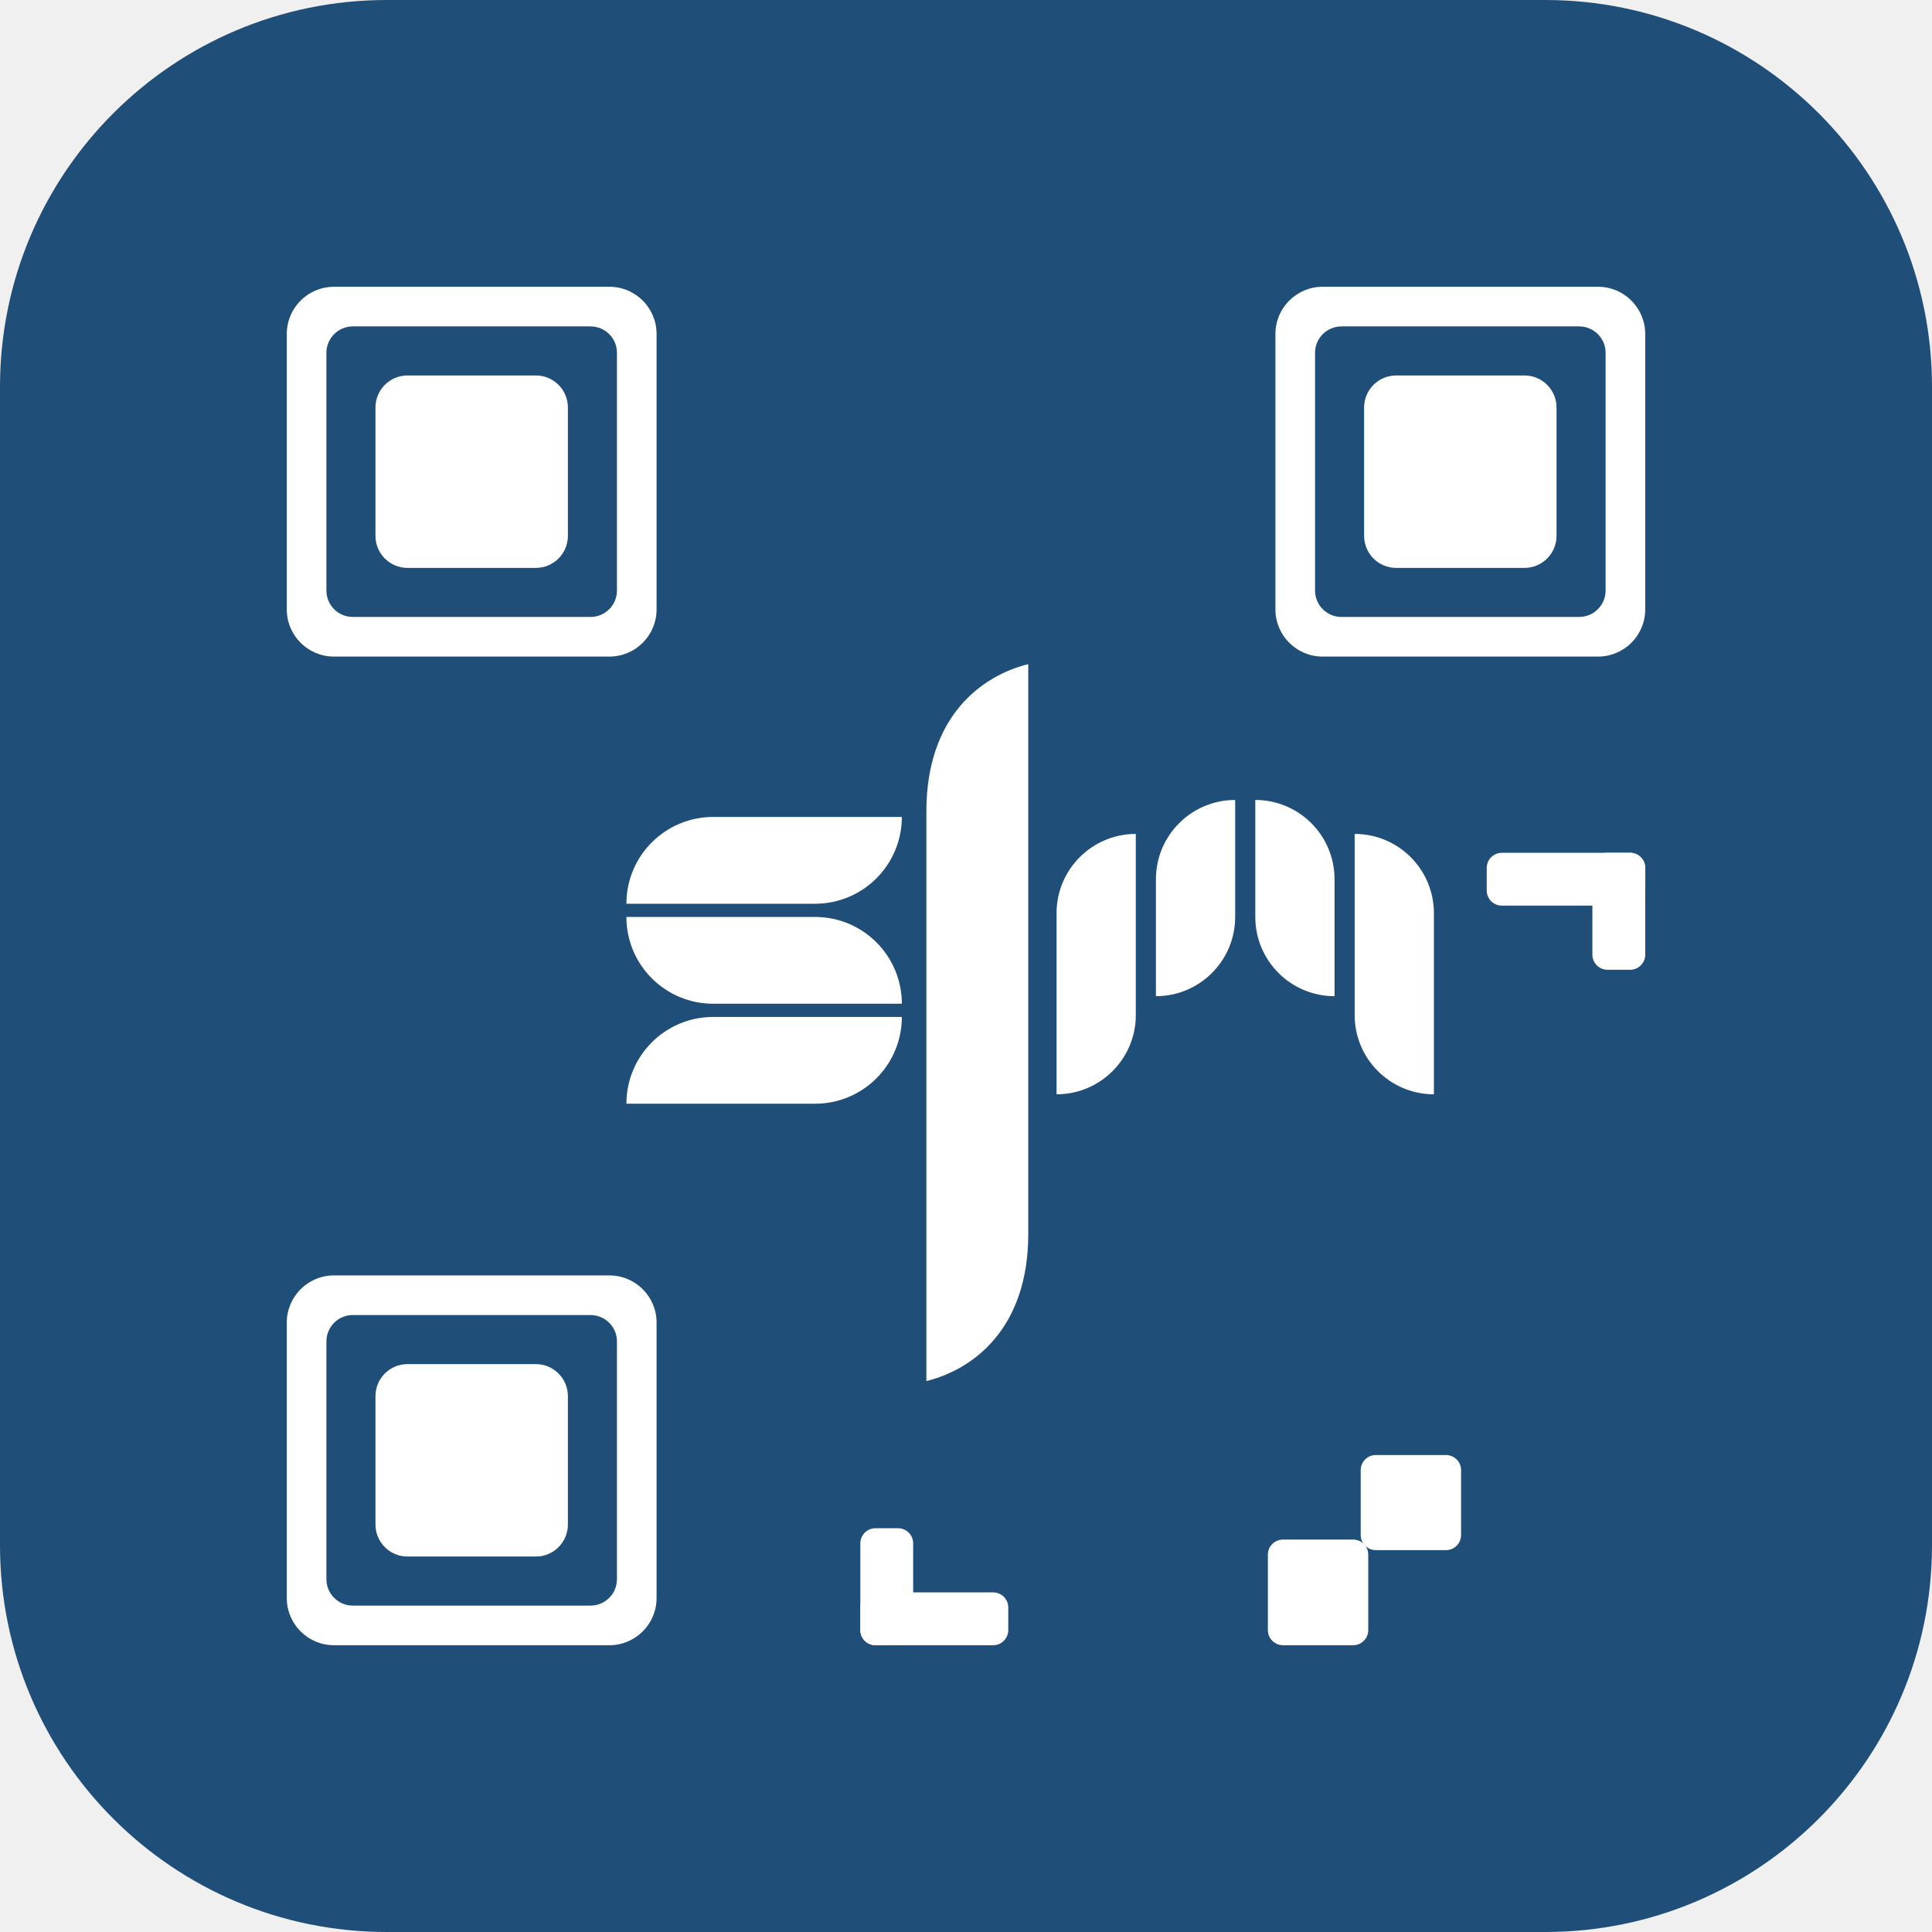
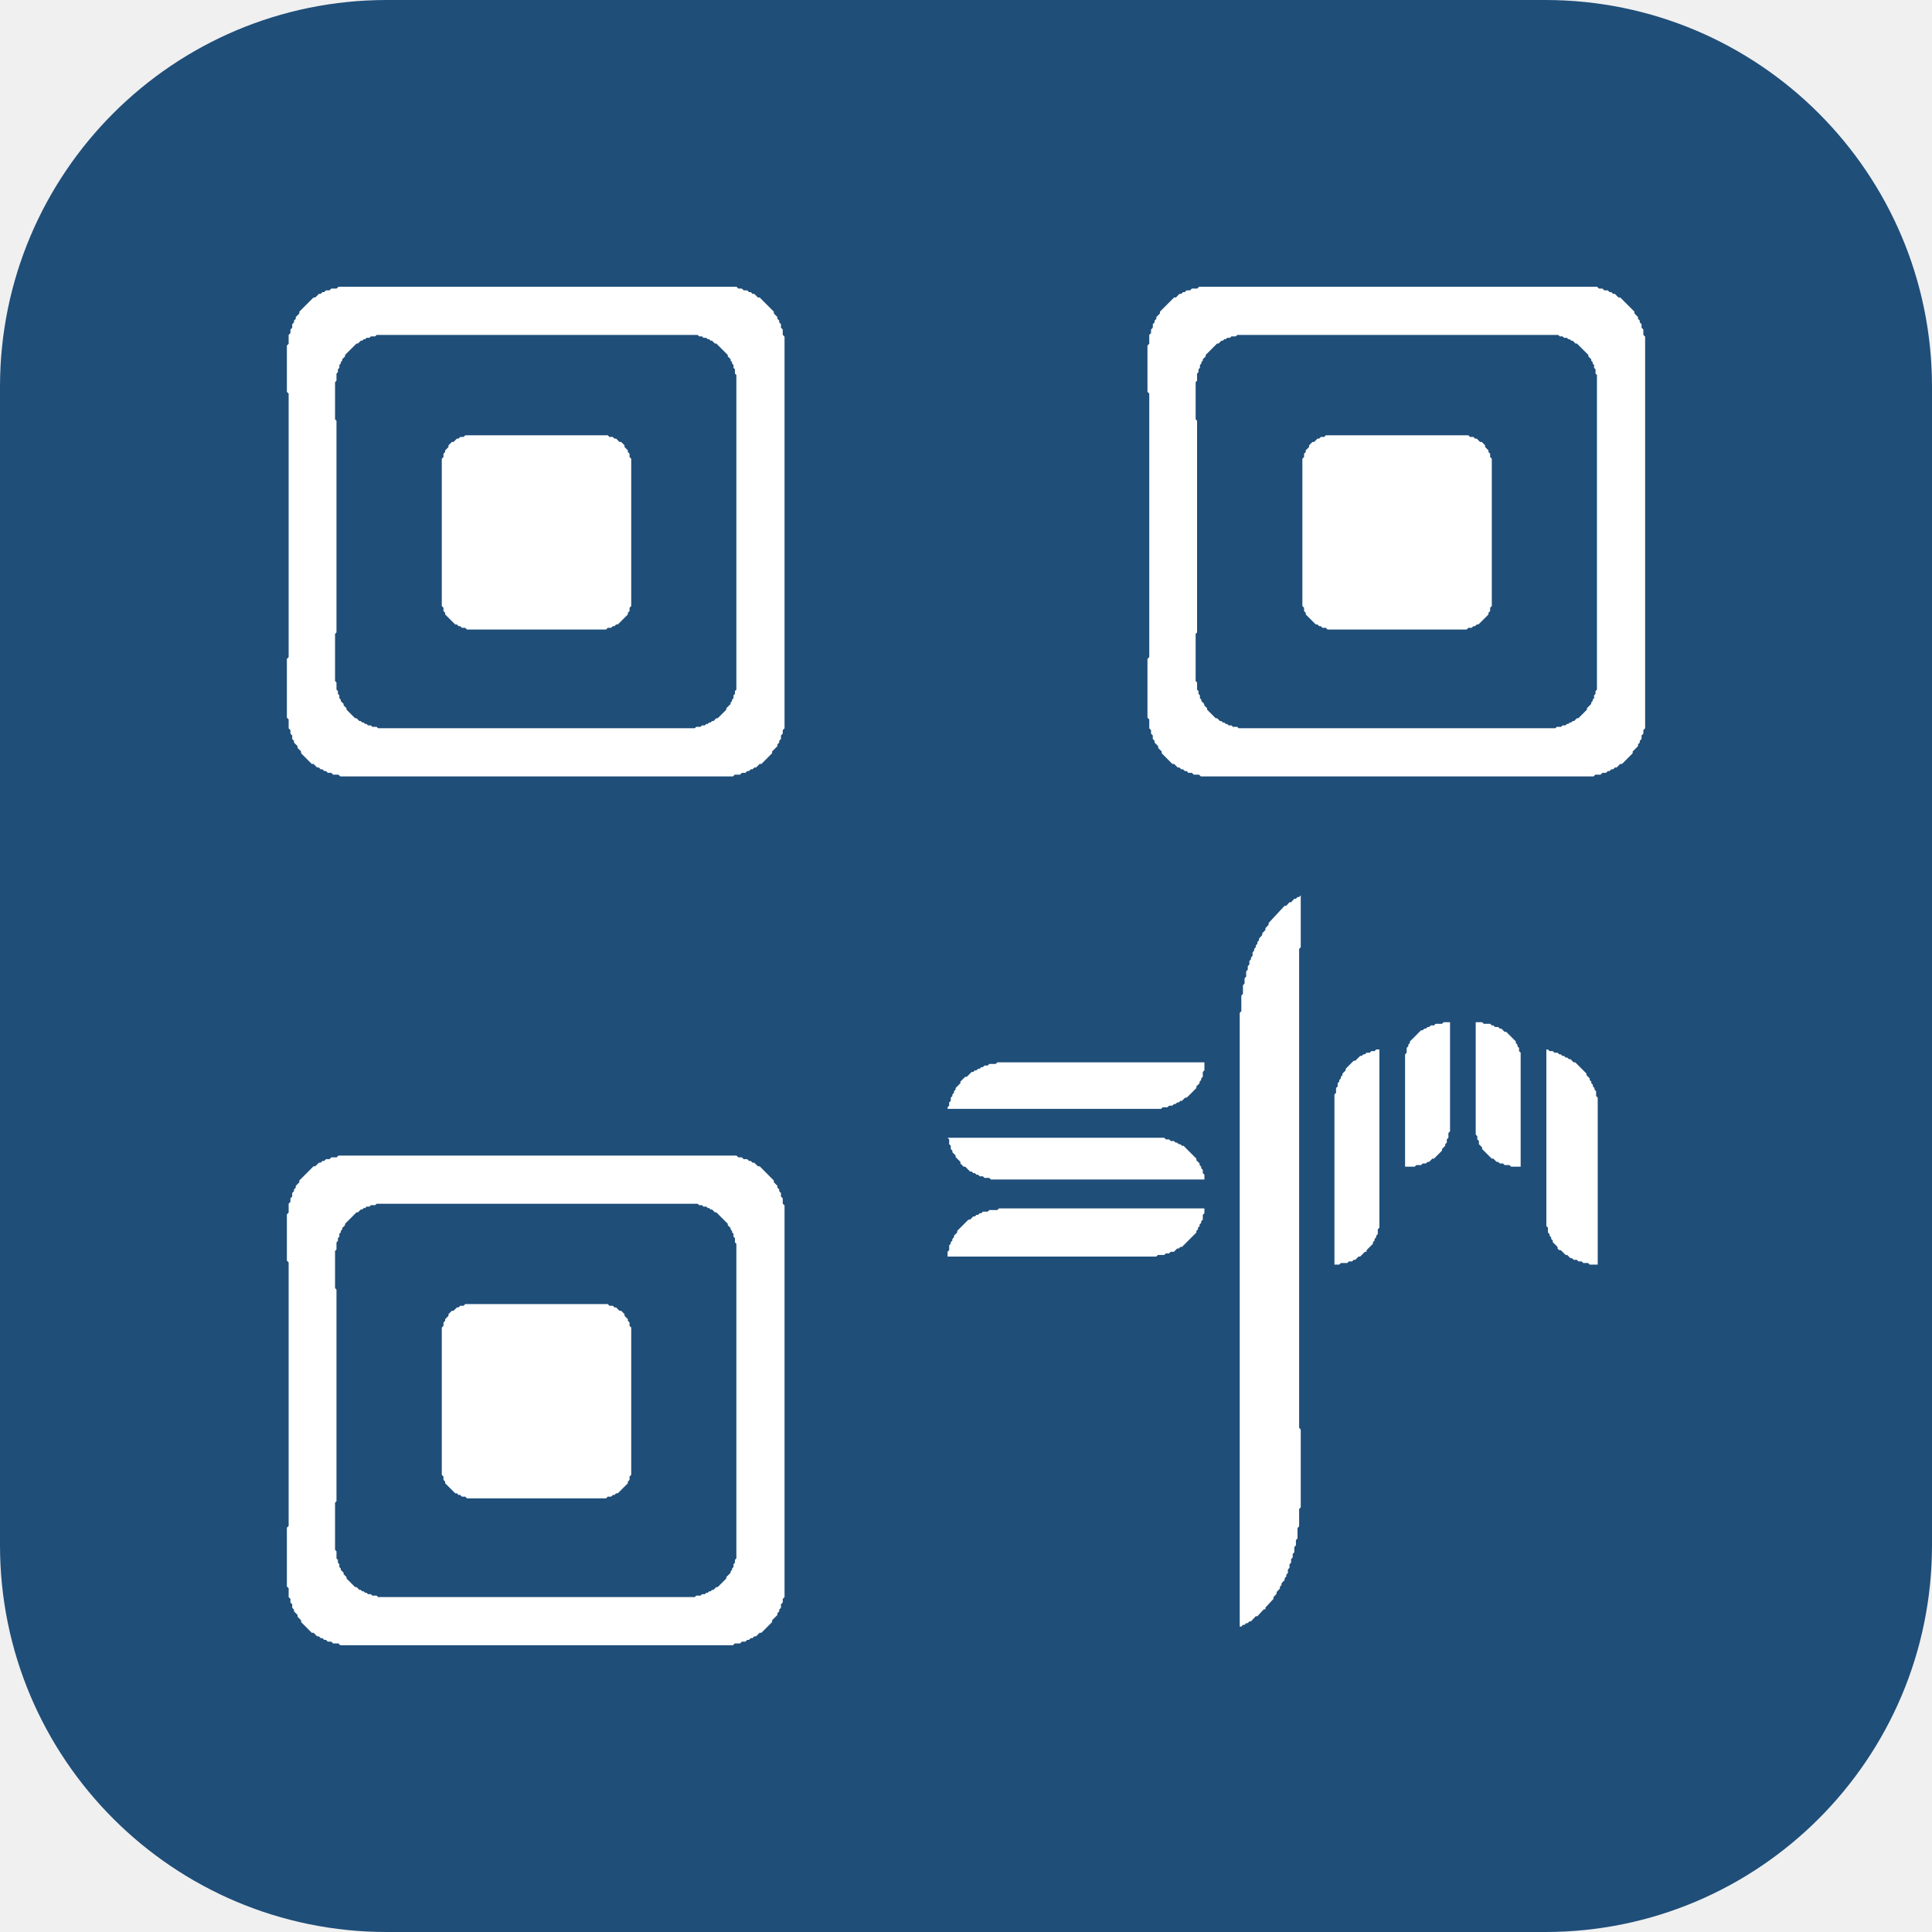
<svg xmlns="http://www.w3.org/2000/svg" viewBox="0 0 1024 1024">
  <rect width="1024" height="1024" rx="205" fill="#1f4e79" />
-   <g transform="translate(152 152) scale(1)" fill="#ffffff">
-     <path d="M25,0H171A25,25 0 0 1 196,25V171A25,25 0 0 1 171,196H25A25,25 0 0 1 0,171V25A25,25 0 0 1 25,0ZM35,21A14,14 0 0 0 21,35V161A14,14 0 0 0 35,175H161A14,14 0 0 0 175,161V35A14,14 0 0 0 161,21Z" />
-     <path d="M64,47H132A17,17 0 0 1 149,64V132A17,17 0 0 1 132,149H64A17,17 0 0 1 47,132V64A17,17 0 0 1 64,47Z" />
-     <path d="M549,0H695A25,25 0 0 1 720,25V171A25,25 0 0 1 695,196H549A25,25 0 0 1 524,171V25A25,25 0 0 1 549,0ZM559,21A14,14 0 0 0 545,35V161A14,14 0 0 0 559,175H685A14,14 0 0 0 699,161V35A14,14 0 0 0 685,21Z" />
-     <path d="M588,47H656A17,17 0 0 1 673,64V132A17,17 0 0 1 656,149H588A17,17 0 0 1 571,132V64A17,17 0 0 1 588,47Z" />
-     <path d="M25,524H171A25,25 0 0 1 196,549V695A25,25 0 0 1 171,720H25A25,25 0 0 1 0,695V549A25,25 0 0 1 25,524ZM35,545A14,14 0 0 0 21,559V685A14,14 0 0 0 35,699H161A14,14 0 0 0 175,685V559A14,14 0 0 0 161,545Z" />
-     <path d="M64,571H132A17,17 0 0 1 149,588V656A17,17 0 0 1 132,673H64A17,17 0 0 1 47,656V588A17,17 0 0 1 64,571Z" />
-     <path d="M226,281H326V281A46,46 0 0 1 280,327H180V327A46,46 0 0 1 226,281Z" />
-     <path d="M180,334H280A46,46 0 0 1 326,380V380H226A46,46 0 0 1 180,334V334Z" />
-     <path d="M226,387H326V387A46,46 0 0 1 280,433H180V433A46,46 0 0 1 226,387Z" />
-     <path d="M393,200V502C393,552.7 363.3,574 339,580V278C339,227.3 368.7,206 393,200Z" />
-     <path d="M450,290H450V386A42,42 0 0 1 408,428H408V332A42,42 0 0 1 450,290Z" />
-     <path d="M502.667,272H502.667V334A42,42 0 0 1 460.667,376H460.667V314A42,42 0 0 1 502.667,272Z" />
-     <path d="M513.333,272H513.333A42,42 0 0 1 555.333,314V376H555.333A42,42 0 0 1 513.333,334V272Z" />
-     <path d="M566,290H566A42,42 0 0 1 608,332V428H608A42,42 0 0 1 566,386V290Z" />
-     <path d="M644,300H712A8,8 0 0 1 720,308V320A8,8 0 0 1 712,328H644A8,8 0 0 1 636,320V308A8,8 0 0 1 644,300Z" />
-     <path d="M700,300H712A8,8 0 0 1 720,308V354A8,8 0 0 1 712,362H700A8,8 0 0 1 692,354V308A8,8 0 0 1 700,300Z" />
-     <path d="M312,658H324A8,8 0 0 1 332,666V712A8,8 0 0 1 324,720H312A8,8 0 0 1 304,712V666A8,8 0 0 1 312,658Z" />
-     <path d="M312,692H374.4A8,8 0 0 1 382.4,700V712A8,8 0 0 1 374.4,720H312A8,8 0 0 1 304,712V700A8,8 0 0 1 312,692Z" />
-     <path d="M528,664H565.2A8,8 0 0 1 573.2,672V712A8,8 0 0 1 565.2,720H528A8,8 0 0 1 520,712V672A8,8 0 0 1 528,664Z" />
-     <path d="M577.2,619.2H614.4A8,8 0 0 1 622.4,627.2V661.6A8,8 0 0 1 614.4,669.6H577.2A8,8 0 0 1 569.2,661.6V627.2A8,8 0 0 1 577.2,619.2Z" />
-   </g>
+   <path fill="#ffffff" d="M390.38 152L391.32 152.94L393.21 152.94L394.15 153.89L396.03 153.89L396.98 154.83L397.92 154.83L398.86 155.77L399.8 155.77L401.69 157.66L402.63 157.66L410.16 165.21L410.16 166.16L412.05 168.04L412.05 168.99L412.99 169.93L412.99 170.87L413.93 171.82L413.93 173.7L414.87 174.65L414.87 177.48L415.82 178.42L415.82 386.03L414.87 386.98L414.87 388.86L413.93 389.81L413.93 391.69L412.99 392.64L412.99 393.58L412.05 394.52L412.05 395.47L409.22 398.3L409.22 399.24L403.57 404.91L402.63 404.91L400.74 406.79L399.8 406.79L398.86 407.74L397.92 407.74L396.98 408.68L396.03 408.68L395.09 409.62L393.21 409.62L392.27 410.57L389.44 410.57L388.5 411.51L180.31 411.51L179.37 410.57L176.54 410.57L175.6 409.62L173.72 409.62L172.78 408.68L171.83 408.68L170.89 407.74L169.95 407.74L169.01 406.79L168.07 406.79L166.18 404.91L165.24 404.91L159.59 399.24L159.59 398.3L157.7 396.41L157.7 395.47L155.82 393.58L155.82 392.64L154.88 391.69L154.88 389.81L153.94 388.86L153.94 386.98L152.99 386.03L152.99 381.31L152.05 380.37L152.05 349.23L152.99 348.28L152.99 208.62L152.05 207.68L152.05 183.14L152.99 182.2L152.99 177.48L153.94 176.54L153.94 174.65L154.88 173.7L154.88 171.82L155.82 170.87L155.82 169.93L156.76 168.99L156.76 168.04L158.65 166.16L158.65 165.21L166.18 157.66L167.12 157.66L169.01 155.77L169.95 155.77L170.89 154.83L171.83 154.83L172.78 153.89L174.66 153.89L175.6 152.94L178.43 152.94L179.37 152ZM199.61 177.53L198.85 178.28L196.57 178.28L195.81 179.04L194.29 179.04L193.53 179.8L192.77 179.8L192.01 180.56L191.25 180.56L189.73 182.07L188.97 182.07L182.89 188.14L182.89 188.9L181.38 190.41L181.38 191.17L180.62 191.93L180.62 192.69L179.86 193.44L179.86 194.96L179.1 195.72L179.1 197.23L178.34 197.99L178.34 201.78L177.58 202.54L177.58 222.25L178.34 223.01L178.34 335.2L177.58 335.95L177.58 360.97L178.34 361.73L178.34 365.52L179.1 366.28L179.1 367.79L179.86 368.55L179.86 370.07L180.62 370.82L180.62 371.58L182.13 373.1L182.13 373.86L183.65 375.37L183.65 376.13L188.21 380.68L188.97 380.68L190.49 382.19L191.25 382.19L192.01 382.95L192.77 382.95L193.53 383.71L194.29 383.71L195.05 384.47L196.57 384.47L197.33 385.23L199.61 385.23L200.37 385.99L368.26 385.99L369.02 385.23L371.3 385.23L372.06 384.47L373.58 384.47L374.34 383.71L375.1 383.71L375.86 382.95L376.62 382.95L377.38 382.19L378.14 382.19L379.65 380.68L380.41 380.68L384.97 376.13L384.97 375.37L387.25 373.1L387.25 372.34L388.01 371.58L388.01 370.82L388.77 370.07L388.77 368.55L389.53 367.79L389.53 366.28L390.29 365.52L390.29 198.75L389.53 197.99L389.53 195.72L388.77 194.96L388.77 193.44L388.01 192.69L388.01 191.93L387.25 191.17L387.25 190.41L385.73 188.9L385.73 188.14L379.65 182.07L378.9 182.07L377.38 180.56L376.62 180.56L375.86 179.8L375.1 179.8L374.34 179.04L372.82 179.04L372.06 178.28L370.54 178.28L369.78 177.53ZM322.12 230.7L323.01 231.59L324.79 231.59L325.67 232.48L326.56 232.48L328.34 234.25L329.23 234.25L331.01 236.03L331.01 236.92L332.78 238.69L332.78 239.58L333.67 240.47L333.67 242.24L334.56 243.13L334.56 321.23L333.67 322.12L333.67 323.89L332.78 324.78L332.78 325.67L327.45 330.99L326.56 330.99L325.67 331.88L324.79 331.88L323.9 332.77L322.12 332.77L321.23 333.66L247.49 333.66L246.6 332.77L244.82 332.77L243.93 331.88L243.04 331.88L242.16 330.99L241.27 330.99L235.94 325.67L235.94 324.78L235.05 323.89L235.05 322.12L234.16 321.23L234.16 243.13L235.05 242.24L235.05 240.47L235.94 239.58L235.94 238.69L237.71 236.92L237.71 236.03L239.49 234.25L240.38 234.25L242.16 232.48L243.04 232.48L243.93 231.59L245.71 231.59L246.6 230.7ZM846.51 152L847.46 152.94L849.34 152.94L850.28 153.89L852.17 153.89L853.11 154.83L854.05 154.83L854.99 155.77L855.93 155.77L857.82 157.66L858.76 157.66L866.3 165.21L866.3 166.16L868.18 168.04L868.18 168.99L869.12 169.93L869.12 170.87L870.06 171.82L870.06 173.7L871.01 174.65L871.01 177.48L871.95 178.42L871.95 386.03L871.01 386.98L871.01 388.86L870.06 389.81L870.06 391.69L869.12 392.64L869.12 393.58L868.18 394.52L868.18 395.47L865.35 398.3L865.35 399.24L859.7 404.91L858.76 404.91L856.88 406.79L855.93 406.79L854.99 407.74L854.05 407.74L853.11 408.68L852.17 408.68L851.22 409.62L849.34 409.62L848.4 410.57L845.57 410.57L844.63 411.51L636.44 411.51L635.5 410.57L632.68 410.57L631.73 409.62L629.85 409.62L628.91 408.68L627.97 408.68L627.02 407.74L626.08 407.74L625.14 406.79L624.2 406.79L622.31 404.91L621.37 404.91L615.72 399.24L615.72 398.3L613.84 396.41L613.84 395.47L611.95 393.58L611.95 392.64L611.01 391.69L611.01 389.81L610.07 388.86L610.07 386.98L609.13 386.03L609.13 381.31L608.18 380.37L608.18 349.23L609.13 348.28L609.13 208.62L608.18 207.68L608.18 183.14L609.13 182.2L609.13 177.48L610.07 176.54L610.07 174.65L611.01 173.7L611.01 171.82L611.95 170.87L611.95 169.93L612.89 168.99L612.89 168.04L614.78 166.16L614.78 165.21L622.31 157.66L623.26 157.66L625.14 155.77L626.08 155.77L627.02 154.83L627.97 154.83L628.91 153.89L630.79 153.89L631.73 152.94L634.56 152.94L635.5 152ZM655.74 177.53L654.98 178.28L652.7 178.28L651.94 179.04L650.42 179.04L649.66 179.8L648.9 179.8L648.14 180.56L647.38 180.56L645.86 182.07L645.1 182.07L639.03 188.14L639.03 188.9L637.51 190.41L637.51 191.17L636.75 191.93L636.75 192.69L635.99 193.44L635.99 194.96L635.23 195.72L635.23 197.23L634.47 197.99L634.47 201.78L633.71 202.54L633.71 222.25L634.47 223.01L634.47 335.2L633.71 335.95L633.71 360.97L634.47 361.73L634.47 365.52L635.23 366.28L635.23 367.79L635.99 368.55L635.99 370.07L636.75 370.82L636.75 371.58L638.27 373.1L638.27 373.86L639.79 375.37L639.79 376.13L644.35 380.68L645.1 380.68L646.62 382.19L647.38 382.19L648.14 382.95L648.9 382.95L649.66 383.71L650.42 383.71L651.18 384.47L652.7 384.47L653.46 385.23L655.74 385.23L656.5 385.99L824.39 385.99L825.15 385.23L827.43 385.23L828.19 384.47L829.71 384.47L830.47 383.71L831.23 383.71L831.99 382.95L832.75 382.95L833.51 382.19L834.27 382.19L835.79 380.68L836.55 380.68L841.11 376.13L841.11 375.37L843.38 373.1L843.38 372.34L844.14 371.58L844.14 370.82L844.9 370.07L844.9 368.55L845.66 367.79L845.66 366.28L846.42 365.52L846.42 198.75L845.66 197.99L845.66 195.72L844.9 194.96L844.9 193.44L844.14 192.69L844.14 191.93L843.38 191.17L843.38 190.41L841.87 188.9L841.87 188.14L835.79 182.07L835.03 182.07L833.51 180.56L832.75 180.56L831.99 179.8L831.23 179.8L830.47 179.04L828.95 179.04L828.19 178.28L826.67 178.28L825.91 177.53ZM778.25 230.7L779.14 231.59L780.92 231.59L781.81 232.48L782.7 232.48L784.47 234.25L785.36 234.25L787.14 236.03L787.14 236.92L788.92 238.69L788.92 239.58L789.8 240.47L789.8 242.24L790.69 243.13L790.69 321.23L789.8 322.12L789.8 323.89L788.92 324.78L788.92 325.67L783.58 330.99L782.7 330.99L781.81 331.88L780.92 331.88L780.03 332.77L778.25 332.77L777.36 333.66L703.62 333.66L702.73 332.77L700.95 332.77L700.06 331.88L699.18 331.88L698.29 330.99L697.4 330.99L692.07 325.67L692.07 324.78L691.18 323.89L691.18 322.12L690.29 321.23L690.29 243.13L691.18 242.24L691.18 240.47L692.07 239.58L692.07 238.69L693.85 236.92L693.85 236.03L695.62 234.25L696.51 234.25L698.29 232.48L699.18 232.48L700.06 231.59L701.84 231.59L702.73 230.7ZM689.42 502.03L688.57 502.95L688.57 756.75L689.42 757.67L689.42 798.9L688.57 799.82L688.57 808.98L687.71 809.9L687.71 815.39L686.86 816.31L686.86 819.06L686.01 819.98L686.01 822.72L685.16 823.64L685.16 825.47L684.31 826.39L684.31 828.22L683.46 829.14L683.46 830.97L682.61 831.89L682.61 833.72L681.76 834.64L681.76 835.55L680.91 836.47L680.91 837.38L679.21 839.22L679.21 840.13L678.36 841.05L678.36 841.97L676.65 843.8L676.65 844.71L674.95 846.55L674.95 847.46L670.7 852.04L670.7 852.96L669.85 852.96L666.44 856.63L665.59 856.63L663.04 859.37L662.19 859.37L661.34 860.29L660.49 860.29L659.64 861.21L658.79 861.21L657.93 862.12L657.08 862.12L657.08 536.85L657.93 535.93L657.93 527.69L658.79 526.77L658.79 522.19L659.64 521.27L659.64 518.52L660.49 517.61L660.49 514.86L661.34 513.94L661.34 512.11L662.19 511.19L662.19 509.36L663.04 508.44L663.04 507.53L663.89 506.61L663.89 504.78L664.74 503.86L664.74 502.95L665.59 502.03L665.59 501.11L666.44 500.2L666.44 499.28L667.29 498.37L667.29 497.45L669 495.62L669 494.7L670.7 492.87L670.7 491.95L672.4 490.12L672.4 489.2L680.91 480.04L681.76 480.04L683.46 478.21L684.31 478.21L686.01 476.37L686.86 476.37L687.71 475.46L688.57 475.46L689.42 474.54ZM768.55 541.79L768.55 599.65L767.69 600.5L767.69 603.05L766.84 603.9L766.84 605.6L765.99 606.45L765.99 607.3L764.29 609.01L764.29 609.86L760.04 614.11L759.19 614.11L757.48 615.81L756.63 615.81L755.78 616.66L754.08 616.66L753.23 617.51L750.68 617.51L749.83 618.37L744.72 618.37L744.72 558.81L745.57 557.95L745.57 555.4L746.42 554.55L746.42 553.7L747.27 552.85L747.27 552L753.23 546.04L754.08 546.04L754.93 545.19L755.78 545.19L756.63 544.34L757.48 544.34L758.34 543.49L760.04 543.49L760.89 542.64L764.29 542.64L765.14 541.79ZM785.56 541.79L786.41 542.64L789.82 542.64L790.67 543.49L791.52 543.49L792.37 544.34L794.07 544.34L794.92 545.19L795.77 545.19L797.47 546.89L798.33 546.89L803.43 552L803.43 552.85L804.28 553.7L804.28 554.55L805.13 555.4L805.13 557.1L805.98 557.95L805.98 618.37L800.88 618.37L800.03 617.51L797.47 617.51L796.62 616.66L794.92 616.66L794.07 615.81L793.22 615.81L791.52 614.11L790.67 614.11L785.56 609.01L785.56 608.16L783.86 606.45L783.86 604.75L783.01 603.9L783.01 602.2L782.16 601.35L782.16 541.79ZM731.11 556.25L731.11 650.7L730.26 651.55L730.26 654.1L729.41 654.95L729.41 655.8L728.56 656.65L728.56 657.5L727.7 658.36L727.7 659.21L724.3 662.61L724.3 663.46L723.45 663.46L720.9 666.01L720.05 666.01L718.35 667.72L717.49 667.72L716.64 668.57L714.94 668.57L714.09 669.42L710.69 669.42L709.84 670.27L707.28 670.27L707.28 580.08L708.14 579.23L708.14 576.67L708.99 575.82L708.99 574.12L709.84 573.27L709.84 572.42L710.69 571.57L710.69 570.72L711.54 569.87L711.54 569.02L713.24 567.31L713.24 566.46L717.49 562.21L718.35 562.21L720.9 559.66L721.75 559.66L722.6 558.81L723.45 558.81L724.3 557.95L726 557.95L726.85 557.1L728.56 557.1L729.41 556.25ZM820.45 556.25L821.3 557.1L823 557.1L823.85 557.95L825.55 557.95L826.4 558.81L827.25 558.81L828.11 559.66L828.96 559.66L829.81 560.51L830.66 560.51L831.51 561.36L832.36 561.36L834.06 563.06L834.91 563.06L840.87 569.02L840.87 569.87L842.57 571.57L842.57 572.42L843.42 573.27L843.42 574.12L844.27 574.97L844.27 575.82L845.12 576.67L845.12 577.52L845.97 578.38L845.97 580.93L846.82 581.78L846.82 670.27L842.57 670.27L841.72 669.42L839.17 669.42L838.32 668.57L836.61 668.57L835.76 667.72L834.06 667.72L833.21 666.86L832.36 666.86L830.66 665.16L829.81 665.16L827.25 662.61L826.4 662.61L825.55 661.76L825.55 660.91L823 658.36L823 657.5L822.15 656.65L822.15 655.8L821.3 654.95L821.3 654.1L820.45 653.25L820.45 650.7L819.6 649.85L819.6 556.25ZM638.36 563.06L638.36 567.31L637.51 568.16L637.51 570.72L636.66 571.57L636.66 572.42L635.81 573.27L635.81 574.12L634.11 575.82L634.11 576.67L629.01 581.78L628.15 581.78L626.45 583.48L625.6 583.48L624.75 584.33L623.9 584.33L623.05 585.18L622.2 585.18L621.35 586.03L619.65 586.03L618.8 586.88L616.24 586.88L615.39 587.73L502.23 587.73L502.23 586.88L503.08 586.03L503.08 584.33L503.93 583.48L503.93 581.78L504.78 580.93L504.78 580.08L505.63 579.23L505.63 578.38L506.48 577.52L506.48 576.67L509.03 574.12L509.03 573.27L511.59 570.72L512.44 570.72L514.99 568.16L515.84 568.16L516.69 567.31L517.54 567.31L518.39 566.46L519.25 566.46L520.1 565.61L520.95 565.61L521.8 564.76L523.5 564.76L524.35 563.91L527.75 563.91L528.6 563.06ZM617.09 603.05L617.94 603.9L619.65 603.9L620.5 604.75L622.2 604.75L623.05 605.6L623.9 605.6L624.75 606.45L625.6 606.45L626.45 607.3L627.3 607.3L634.11 614.11L634.11 614.96L635.81 616.66L635.81 617.51L636.66 618.37L636.66 619.22L637.51 620.07L637.51 621.77L638.36 622.62L638.36 625.17L525.2 625.17L524.35 624.32L521.8 624.32L520.95 623.47L519.25 623.47L518.39 622.62L517.54 622.62L516.69 621.77L515.84 621.77L514.99 620.92L514.14 620.92L511.59 618.37L510.74 618.37L509.03 616.66L509.03 615.81L506.48 613.26L506.48 612.41L504.78 610.71L504.78 609.86L503.93 609.01L503.93 607.3L503.08 606.45L503.08 603.9L502.23 603.05ZM638.36 640.49L638.36 643.04L637.51 643.89L637.51 646.44L636.66 647.29L636.66 648.15L635.81 649L635.81 649.85L634.96 650.7L634.96 651.55L634.11 652.4L634.11 653.25L626.45 660.91L625.6 660.91L624.75 661.76L623.9 661.76L622.2 663.46L620.5 663.46L619.65 664.31L617.94 664.31L617.09 665.16L613.69 665.16L612.84 666.01L502.23 666.01L502.23 663.46L503.08 662.61L503.08 660.06L503.93 659.21L503.93 658.36L504.78 657.5L504.78 656.65L505.63 655.8L505.63 654.95L507.33 653.25L507.33 652.4L513.29 646.44L514.14 646.44L515.84 644.74L516.69 644.74L517.54 643.89L518.39 643.89L519.25 643.04L520.1 643.04L520.95 642.19L523.5 642.19L524.35 641.34L528.6 641.34L529.46 640.49ZM390.38 612.49L391.32 613.43L393.21 613.43L394.15 614.38L396.03 614.38L396.98 615.32L397.92 615.32L398.86 616.26L399.8 616.26L401.69 618.15L402.63 618.15L410.16 625.7L410.16 626.64L412.05 628.53L412.05 629.48L412.99 630.42L412.99 631.36L413.93 632.31L413.93 634.19L414.87 635.14L414.87 637.97L415.82 638.91L415.82 846.52L414.87 847.46L414.87 849.35L413.93 850.3L413.93 852.18L412.99 853.13L412.99 854.07L412.05 855.01L412.05 855.96L409.22 858.79L409.22 859.73L403.57 865.39L402.63 865.39L400.74 867.28L399.8 867.28L398.86 868.23L397.92 868.23L396.98 869.17L396.03 869.17L395.09 870.11L393.21 870.11L392.27 871.06L389.44 871.06L388.5 872L180.31 872L179.37 871.06L176.54 871.06L175.6 870.11L173.72 870.11L172.78 869.17L171.83 869.17L170.89 868.23L169.95 868.23L169.01 867.28L168.07 867.28L166.18 865.39L165.24 865.39L159.59 859.73L159.59 858.79L157.7 856.9L157.7 855.96L155.82 854.07L155.82 853.13L154.88 852.18L154.88 850.3L153.94 849.35L153.94 847.46L152.99 846.52L152.99 841.8L152.05 840.86L152.05 809.72L152.99 808.77L152.99 669.11L152.05 668.17L152.05 643.63L152.99 642.69L152.99 637.97L153.94 637.02L153.94 635.14L154.88 634.19L154.88 632.31L155.82 631.36L155.82 630.42L156.76 629.48L156.76 628.53L158.65 626.64L158.65 625.7L166.18 618.15L167.12 618.15L169.01 616.26L169.95 616.26L170.89 615.32L171.83 615.32L172.78 614.38L174.66 614.38L175.6 613.43L178.43 613.43L179.37 612.49ZM199.61 638.01L198.85 638.77L196.57 638.77L195.81 639.53L194.29 639.53L193.53 640.29L192.77 640.29L192.01 641.05L191.25 641.05L189.73 642.56L188.97 642.56L182.89 648.63L182.89 649.39L181.38 650.9L181.38 651.66L180.62 652.42L180.62 653.18L179.86 653.93L179.86 655.45L179.1 656.21L179.1 657.72L178.34 658.48L178.34 662.27L177.58 663.03L177.58 682.74L178.34 683.5L178.34 795.69L177.58 796.44L177.58 821.46L178.34 822.22L178.34 826.01L179.1 826.77L179.1 828.28L179.86 829.04L179.86 830.56L180.62 831.31L180.62 832.07L182.13 833.59L182.13 834.35L183.65 835.86L183.65 836.62L188.21 841.17L188.97 841.17L190.49 842.68L191.25 842.68L192.01 843.44L192.77 843.44L193.53 844.2L194.29 844.2L195.05 844.96L196.57 844.96L197.33 845.72L199.61 845.72L200.37 846.47L368.26 846.47L369.02 845.72L371.3 845.72L372.06 844.96L373.58 844.96L374.34 844.2L375.1 844.2L375.86 843.44L376.62 843.44L377.38 842.68L378.14 842.68L379.65 841.17L380.41 841.17L384.97 836.62L384.97 835.86L387.25 833.59L387.25 832.83L388.01 832.07L388.01 831.31L388.77 830.56L388.77 829.04L389.53 828.28L389.53 826.77L390.29 826.01L390.29 659.24L389.53 658.48L389.53 656.21L388.77 655.45L388.77 653.93L388.01 653.18L388.01 652.42L387.25 651.66L387.25 650.9L385.73 649.39L385.73 648.63L379.65 642.56L378.9 642.56L377.38 641.05L376.62 641.05L375.86 640.29L375.1 640.29L374.34 639.53L372.82 639.53L372.06 638.77L370.54 638.77L369.78 638.01ZM322.12 691.19L323.01 692.08L324.79 692.08L325.67 692.97L326.56 692.97L328.34 694.74L329.23 694.74L331.01 696.52L331.01 697.41L332.78 699.18L332.78 700.07L333.67 700.96L333.67 702.73L334.56 703.62L334.56 781.72L333.67 782.61L333.67 784.38L332.78 785.27L332.78 786.16L327.45 791.48L326.56 791.48L325.67 792.37L324.79 792.37L323.9 793.26L322.12 793.26L321.23 794.15L247.49 794.15L246.6 793.26L244.82 793.26L243.93 792.37L243.04 792.37L242.16 791.48L241.27 791.48L235.94 786.16L235.94 785.27L235.05 784.38L235.05 782.61L234.16 781.72L234.16 703.62L235.05 702.73L235.05 700.96L235.94 700.07L235.94 699.18L237.71 697.41L237.71 696.52L239.49 694.74L240.38 694.74L242.16 692.97L243.04 692.97L243.93 692.08L245.71 692.08L246.6 691.19Z" />
</svg>
